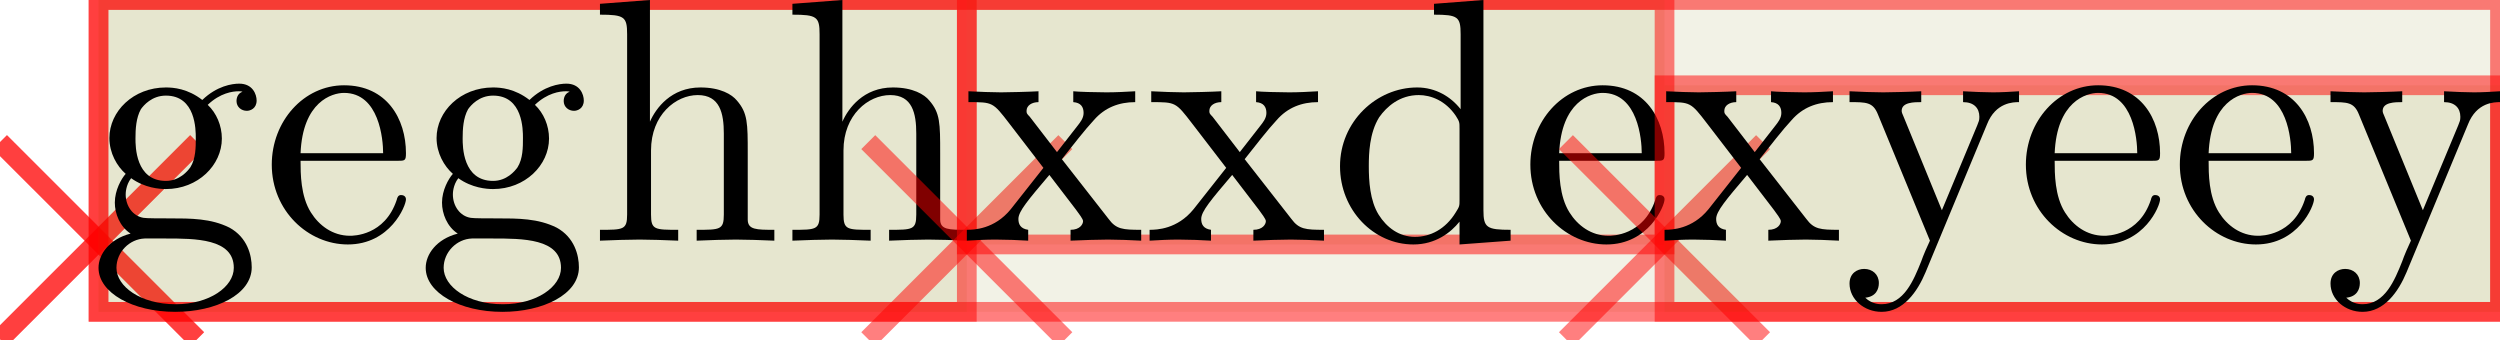
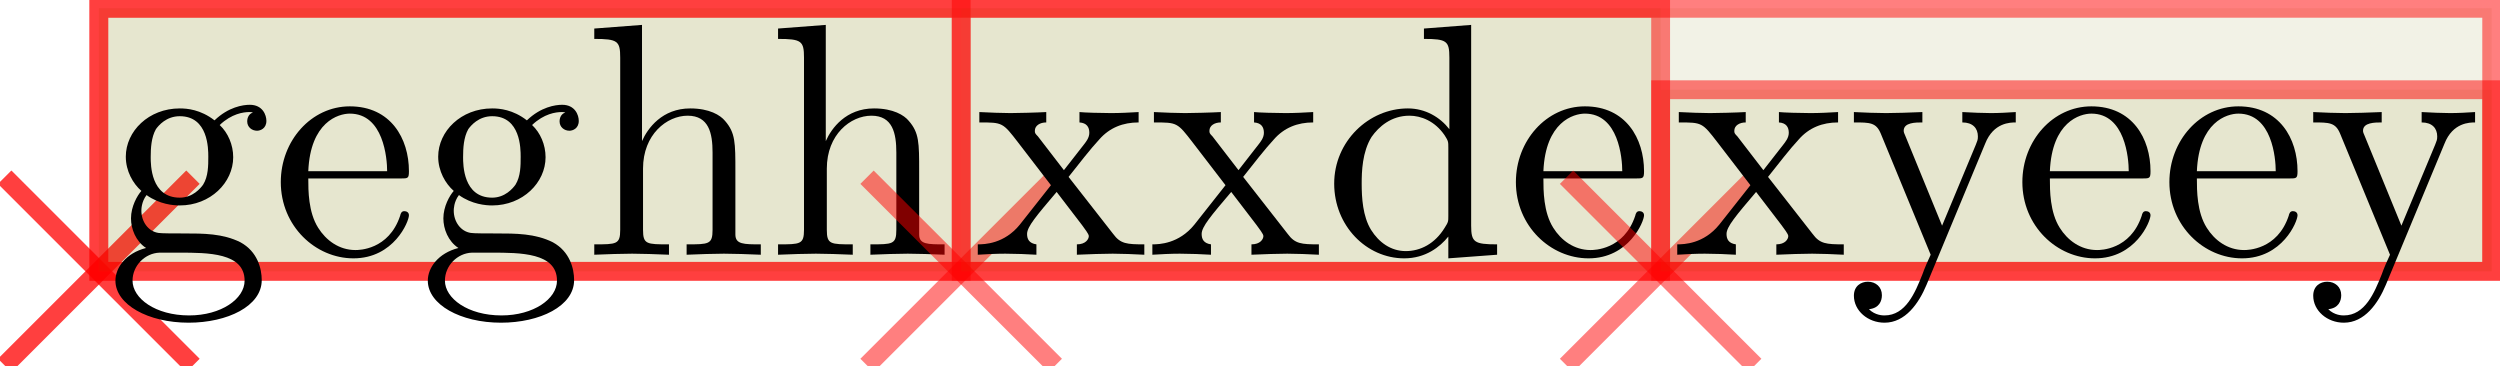
- <svg xmlns="http://www.w3.org/2000/svg" width="143.808pt" height="19.513pt" viewBox="0 0 143.808 19.513" version="1.1">
+ <svg xmlns="http://www.w3.org/2000/svg" width="150.591pt" height="22.013pt" viewBox="0 0 150.591 22.013" version="1.1">
  <g id="surface21">
-     <path style="fill:none;stroke-width:0.567;stroke-linecap:butt;stroke-linejoin:miter;stroke:rgb(100%,0%,0%);stroke-opacity:0.5;stroke-miterlimit:10;" d="M -2.835 2.834 L 2.835 -2.834 " transform="matrix(2,0,0,2,5.669291,13.84375)" />
-     <path style="fill:none;stroke-width:0.567;stroke-linecap:butt;stroke-linejoin:miter;stroke:rgb(100%,0%,0%);stroke-opacity:0.5;stroke-miterlimit:10;" d="M 2.835 2.834 L -2.835 -2.834 " transform="matrix(2,0,0,2,5.669291,13.84375)" />
-     <path style="fill-rule:nonzero;fill:rgb(50%,50%,0%);fill-opacity:0.1;stroke-width:0.567;stroke-linecap:butt;stroke-linejoin:miter;stroke:rgb(100%,0%,0%);stroke-opacity:0.5;stroke-miterlimit:10;" d="M -0.001 2.047 L 69.07 2.047 L 69.07 -6.922 L -0.001 -6.922 Z M -0.001 2.047 " transform="matrix(2,0,0,2,5.669291,13.84375)" />
-     <path style="fill:none;stroke-width:0.567;stroke-linecap:butt;stroke-linejoin:miter;stroke:rgb(100%,0%,0%);stroke-opacity:0.5;stroke-miterlimit:10;" d="M -2.835 2.834 L 2.835 -2.834 " transform="matrix(2,0,0,2,5.669291,13.84375)" />
-     <path style="fill:none;stroke-width:0.567;stroke-linecap:butt;stroke-linejoin:miter;stroke:rgb(100%,0%,0%);stroke-opacity:0.5;stroke-miterlimit:10;" d="M 2.835 2.834 L -2.835 -2.834 " transform="matrix(2,0,0,2,5.669291,13.84375)" />
-     <path style="fill-rule:nonzero;fill:rgb(50%,50%,0%);fill-opacity:0.1;stroke-width:0.567;stroke-linecap:butt;stroke-linejoin:miter;stroke:rgb(100%,0%,0%);stroke-opacity:0.5;stroke-miterlimit:10;" d="M -0.001 2.047 L 24.972 2.047 L 24.972 -6.922 L -0.001 -6.922 Z M -0.001 2.047 " transform="matrix(2,0,0,2,5.669291,13.84375)" />
-     <path style=" stroke:none;fill-rule:nonzero;fill:rgb(0%,0%,0%);fill-opacity:1;" d="M 9.543 10.406 C 7.793 10.406 7.793 8.406 7.793 7.969 C 7.793 7.438 7.824 6.781 8.105 6.281 C 8.262 6.062 8.73 5.5 9.543 5.5 C 11.262 5.5 11.262 7.469 11.262 7.938 C 11.262 8.469 11.262 9.125 10.949 9.625 C 10.793 9.844 10.324 10.406 9.543 10.406 Z M 7.23 11.188 C 7.23 11.125 7.23 10.656 7.543 10.25 C 8.324 10.812 9.168 10.875 9.543 10.875 C 11.387 10.875 12.762 9.5 12.762 7.969 C 12.762 7.219 12.449 6.5 11.949 6.031 C 12.668 5.344 13.387 5.25 13.73 5.25 C 13.793 5.25 13.887 5.25 13.949 5.281 C 13.73 5.344 13.605 5.562 13.605 5.812 C 13.605 6.156 13.887 6.375 14.199 6.375 C 14.387 6.375 14.762 6.25 14.762 5.781 C 14.762 5.438 14.543 4.812 13.762 4.812 C 13.355 4.812 12.48 4.938 11.637 5.75 C 10.793 5.094 9.98 5.031 9.543 5.031 C 7.668 5.031 6.293 6.406 6.293 7.938 C 6.293 8.812 6.73 9.562 7.23 10 C 6.98 10.281 6.605 10.938 6.605 11.656 C 6.605 12.281 6.887 13.031 7.512 13.438 C 6.293 13.75 5.668 14.625 5.668 15.406 C 5.668 16.844 7.637 17.938 10.074 17.938 C 12.418 17.938 14.48 16.938 14.48 15.375 C 14.48 14.688 14.23 13.656 13.199 13.094 C 12.137 12.562 10.98 12.562 9.762 12.562 C 9.262 12.562 8.418 12.562 8.262 12.531 C 7.637 12.438 7.23 11.844 7.23 11.188 Z M 10.105 17.5 C 8.074 17.5 6.699 16.469 6.699 15.406 C 6.699 14.5 7.449 13.75 8.324 13.719 L 9.512 13.719 C 11.23 13.719 13.449 13.719 13.449 15.406 C 13.449 16.5 12.043 17.5 10.105 17.5 Z M 10.105 17.5 " />
-     <path style=" stroke:none;fill-rule:nonzero;fill:rgb(0%,0%,0%);fill-opacity:1;" d="M 17.289 8.812 C 17.414 5.844 19.102 5.344 19.789 5.344 C 21.82 5.344 22.039 8.031 22.039 8.812 Z M 17.289 9.25 L 22.852 9.25 C 23.289 9.25 23.352 9.25 23.352 8.812 C 23.352 6.844 22.258 4.906 19.789 4.906 C 17.477 4.906 15.633 6.969 15.633 9.469 C 15.633 12.125 17.727 14.062 20.008 14.062 C 22.445 14.062 23.352 11.844 23.352 11.469 C 23.352 11.281 23.195 11.219 23.07 11.219 C 22.914 11.219 22.852 11.344 22.82 11.5 C 22.133 13.562 20.32 13.562 20.133 13.562 C 19.133 13.562 18.352 12.969 17.883 12.219 C 17.289 11.281 17.289 9.969 17.289 9.25 Z M 17.289 9.25 " />
-     <path style=" stroke:none;fill-rule:nonzero;fill:rgb(0%,0%,0%);fill-opacity:1;" d="M 28.363 10.406 C 26.613 10.406 26.613 8.406 26.613 7.969 C 26.613 7.438 26.645 6.781 26.926 6.281 C 27.082 6.062 27.551 5.5 28.363 5.5 C 30.082 5.5 30.082 7.469 30.082 7.938 C 30.082 8.469 30.082 9.125 29.77 9.625 C 29.613 9.844 29.145 10.406 28.363 10.406 Z M 26.051 11.188 C 26.051 11.125 26.051 10.656 26.363 10.25 C 27.145 10.812 27.988 10.875 28.363 10.875 C 30.207 10.875 31.582 9.5 31.582 7.969 C 31.582 7.219 31.27 6.5 30.77 6.031 C 31.488 5.344 32.207 5.25 32.551 5.25 C 32.613 5.25 32.707 5.25 32.77 5.281 C 32.551 5.344 32.426 5.562 32.426 5.812 C 32.426 6.156 32.707 6.375 33.02 6.375 C 33.207 6.375 33.582 6.25 33.582 5.781 C 33.582 5.438 33.363 4.812 32.582 4.812 C 32.176 4.812 31.301 4.938 30.457 5.75 C 29.613 5.094 28.801 5.031 28.363 5.031 C 26.488 5.031 25.113 6.406 25.113 7.938 C 25.113 8.812 25.551 9.562 26.051 10 C 25.801 10.281 25.426 10.938 25.426 11.656 C 25.426 12.281 25.707 13.031 26.332 13.438 C 25.113 13.75 24.488 14.625 24.488 15.406 C 24.488 16.844 26.457 17.938 28.895 17.938 C 31.238 17.938 33.301 16.938 33.301 15.375 C 33.301 14.688 33.051 13.656 32.02 13.094 C 30.957 12.562 29.801 12.562 28.582 12.562 C 28.082 12.562 27.238 12.562 27.082 12.531 C 26.457 12.438 26.051 11.844 26.051 11.188 Z M 28.926 17.5 C 26.895 17.5 25.52 16.469 25.52 15.406 C 25.52 14.5 26.27 13.75 27.145 13.719 L 28.332 13.719 C 30.051 13.719 32.27 13.719 32.27 15.406 C 32.27 16.5 30.863 17.5 28.926 17.5 Z M 28.926 17.5 " />
-     <path style=" stroke:none;fill-rule:nonzero;fill:rgb(0%,0%,0%);fill-opacity:1;" d="M 36.074 12.344 C 36.074 13.219 35.855 13.219 34.512 13.219 L 34.512 13.844 C 35.23 13.812 36.23 13.781 36.793 13.781 C 37.293 13.781 38.324 13.812 39.012 13.844 L 39.012 13.219 C 37.668 13.219 37.449 13.219 37.449 12.344 L 37.449 8.656 C 37.449 6.594 38.887 5.469 40.137 5.469 C 41.418 5.469 41.637 6.531 41.637 7.688 L 41.637 12.344 C 41.637 13.219 41.418 13.219 40.074 13.219 L 40.074 13.844 C 40.762 13.812 41.793 13.781 42.324 13.781 C 42.824 13.781 43.887 13.812 44.543 13.844 L 44.543 13.219 C 43.512 13.219 43.012 13.219 43.012 12.625 L 43.012 8.812 C 43.012 7.094 43.012 6.5 42.387 5.781 C 42.105 5.438 41.449 5.031 40.293 5.031 C 38.605 5.031 37.73 6.219 37.387 7 L 37.387 0 L 34.512 0.219 L 34.512 0.844 C 35.918 0.844 36.074 0.969 36.074 1.969 Z M 36.074 12.344 " />
-     <path style=" stroke:none;fill-rule:nonzero;fill:rgb(0%,0%,0%);fill-opacity:1;" d="M 47.145 12.344 C 47.145 13.219 46.926 13.219 45.582 13.219 L 45.582 13.844 C 46.301 13.812 47.301 13.781 47.863 13.781 C 48.363 13.781 49.395 13.812 50.082 13.844 L 50.082 13.219 C 48.738 13.219 48.52 13.219 48.52 12.344 L 48.52 8.656 C 48.52 6.594 49.957 5.469 51.207 5.469 C 52.488 5.469 52.707 6.531 52.707 7.688 L 52.707 12.344 C 52.707 13.219 52.488 13.219 51.145 13.219 L 51.145 13.844 C 51.832 13.812 52.863 13.781 53.395 13.781 C 53.895 13.781 54.957 13.812 55.613 13.844 L 55.613 13.219 C 54.582 13.219 54.082 13.219 54.082 12.625 L 54.082 8.812 C 54.082 7.094 54.082 6.5 53.457 5.781 C 53.176 5.438 52.52 5.031 51.363 5.031 C 49.676 5.031 48.801 6.219 48.457 7 L 48.457 0 L 45.582 0.219 L 45.582 0.844 C 46.988 0.844 47.145 0.969 47.145 1.969 Z M 47.145 12.344 " />
-     <path style="fill:none;stroke-width:0.567;stroke-linecap:butt;stroke-linejoin:miter;stroke:rgb(100%,0%,0%);stroke-opacity:0.5;stroke-miterlimit:10;" d="M 22.138 2.834 L 27.806 -2.834 " transform="matrix(2,0,0,2,5.669291,13.84375)" />
-     <path style="fill:none;stroke-width:0.567;stroke-linecap:butt;stroke-linejoin:miter;stroke:rgb(100%,0%,0%);stroke-opacity:0.5;stroke-miterlimit:10;" d="M 27.806 2.834 L 22.138 -2.834 " transform="matrix(2,0,0,2,5.669291,13.84375)" />
-     <path style="fill-rule:nonzero;fill:rgb(50%,50%,0%);fill-opacity:0.1;stroke-width:0.567;stroke-linecap:butt;stroke-linejoin:miter;stroke:rgb(100%,0%,0%);stroke-opacity:0.5;stroke-miterlimit:10;" d="M 24.972 0.109 L 45.04 0.109 L 45.04 -6.922 L 24.972 -6.922 Z M 24.972 0.109 " transform="matrix(2,0,0,2,5.669291,13.84375)" />
-     <path style=" stroke:none;fill-rule:nonzero;fill:rgb(0%,0%,0%);fill-opacity:1;" d="M 61.082 9.156 C 61.676 8.406 62.426 7.438 62.926 6.906 C 63.551 6.188 64.363 5.875 65.301 5.875 L 65.301 5.25 C 64.77 5.281 64.176 5.312 63.645 5.312 C 63.051 5.312 61.988 5.281 61.738 5.25 L 61.738 5.875 C 62.176 5.906 62.332 6.156 62.332 6.5 C 62.332 6.812 62.113 7.062 62.02 7.188 L 60.801 8.75 L 59.238 6.719 C 59.051 6.531 59.051 6.5 59.051 6.375 C 59.051 6.062 59.363 5.875 59.738 5.875 L 59.738 5.25 C 59.238 5.281 57.926 5.312 57.582 5.312 C 57.176 5.312 56.238 5.281 55.707 5.25 L 55.707 5.875 C 57.113 5.875 57.113 5.875 58.051 7.094 L 60.02 9.656 L 58.145 12.031 C 57.207 13.188 56.02 13.219 55.613 13.219 L 55.613 13.844 C 56.113 13.812 56.738 13.781 57.27 13.781 C 57.832 13.781 58.676 13.812 59.145 13.844 L 59.145 13.219 C 58.707 13.156 58.582 12.906 58.582 12.594 C 58.582 12.156 59.145 11.5 60.363 10.062 L 61.895 12.062 C 62.051 12.281 62.301 12.594 62.301 12.719 C 62.301 12.906 62.113 13.219 61.582 13.219 L 61.582 13.844 C 62.176 13.812 63.301 13.781 63.738 13.781 C 64.27 13.781 65.051 13.812 65.645 13.844 L 65.645 13.219 C 64.582 13.219 64.207 13.188 63.77 12.594 Z M 61.082 9.156 " />
-     <path style=" stroke:none;fill-rule:nonzero;fill:rgb(0%,0%,0%);fill-opacity:1;" d="M 71.598 9.156 C 72.191 8.406 72.941 7.438 73.441 6.906 C 74.066 6.188 74.879 5.875 75.816 5.875 L 75.816 5.25 C 75.285 5.281 74.691 5.312 74.16 5.312 C 73.566 5.312 72.504 5.281 72.254 5.25 L 72.254 5.875 C 72.691 5.906 72.848 6.156 72.848 6.5 C 72.848 6.812 72.629 7.062 72.535 7.188 L 71.316 8.75 L 69.754 6.719 C 69.566 6.531 69.566 6.5 69.566 6.375 C 69.566 6.062 69.879 5.875 70.254 5.875 L 70.254 5.25 C 69.754 5.281 68.441 5.312 68.098 5.312 C 67.691 5.312 66.754 5.281 66.223 5.25 L 66.223 5.875 C 67.629 5.875 67.629 5.875 68.566 7.094 L 70.535 9.656 L 68.66 12.031 C 67.723 13.188 66.535 13.219 66.129 13.219 L 66.129 13.844 C 66.629 13.812 67.254 13.781 67.785 13.781 C 68.348 13.781 69.191 13.812 69.66 13.844 L 69.66 13.219 C 69.223 13.156 69.098 12.906 69.098 12.594 C 69.098 12.156 69.66 11.5 70.879 10.062 L 72.41 12.062 C 72.566 12.281 72.816 12.594 72.816 12.719 C 72.816 12.906 72.629 13.219 72.098 13.219 L 72.098 13.844 C 72.691 13.812 73.816 13.781 74.254 13.781 C 74.785 13.781 75.566 13.812 76.16 13.844 L 76.16 13.219 C 75.098 13.219 74.723 13.188 74.285 12.594 Z M 71.598 9.156 " />
-     <path style=" stroke:none;fill-rule:nonzero;fill:rgb(0%,0%,0%);fill-opacity:1;" d="M 83.957 12.75 L 83.957 14.062 L 86.895 13.844 L 86.895 13.219 C 85.52 13.219 85.332 13.094 85.332 12.094 L 85.332 0 L 82.488 0.219 L 82.488 0.844 C 83.863 0.844 84.02 0.969 84.02 1.969 L 84.02 6.281 C 83.457 5.562 82.582 5.031 81.52 5.031 C 79.176 5.031 77.082 7 77.082 9.562 C 77.082 12.094 79.02 14.062 81.301 14.062 C 82.582 14.062 83.457 13.375 83.957 12.75 Z M 83.957 7.406 L 83.957 11.5 C 83.957 11.844 83.957 11.875 83.738 12.219 C 83.145 13.188 82.27 13.625 81.395 13.625 C 80.488 13.625 79.77 13.094 79.301 12.344 C 78.801 11.531 78.738 10.406 78.738 9.562 C 78.738 8.844 78.77 7.656 79.332 6.75 C 79.77 6.125 80.52 5.469 81.613 5.469 C 82.301 5.469 83.145 5.781 83.738 6.656 C 83.957 7 83.957 7.031 83.957 7.406 Z M 83.957 7.406 " />
-     <path style=" stroke:none;fill-rule:nonzero;fill:rgb(0%,0%,0%);fill-opacity:1;" d="M 89.688 8.812 C 89.812 5.844 91.5 5.344 92.188 5.344 C 94.219 5.344 94.438 8.031 94.438 8.812 Z M 89.688 9.25 L 95.25 9.25 C 95.688 9.25 95.75 9.25 95.75 8.812 C 95.75 6.844 94.656 4.906 92.188 4.906 C 89.875 4.906 88.031 6.969 88.031 9.469 C 88.031 12.125 90.125 14.062 92.406 14.062 C 94.844 14.062 95.75 11.844 95.75 11.469 C 95.75 11.281 95.594 11.219 95.469 11.219 C 95.312 11.219 95.25 11.344 95.219 11.5 C 94.531 13.562 92.719 13.562 92.531 13.562 C 91.531 13.562 90.75 12.969 90.281 12.219 C 89.688 11.281 89.688 9.969 89.688 9.25 Z M 89.688 9.25 " />
-     <path style="fill:none;stroke-width:0.567;stroke-linecap:butt;stroke-linejoin:miter;stroke:rgb(100%,0%,0%);stroke-opacity:0.5;stroke-miterlimit:10;" d="M 42.204 2.834 L 47.874 -2.834 " transform="matrix(2,0,0,2,5.669291,13.84375)" />
-     <path style="fill:none;stroke-width:0.567;stroke-linecap:butt;stroke-linejoin:miter;stroke:rgb(100%,0%,0%);stroke-opacity:0.5;stroke-miterlimit:10;" d="M 47.874 2.834 L 42.204 -2.834 " transform="matrix(2,0,0,2,5.669291,13.84375)" />
-     <path style="fill-rule:nonzero;fill:rgb(50%,50%,0%);fill-opacity:0.1;stroke-width:0.567;stroke-linecap:butt;stroke-linejoin:miter;stroke:rgb(100%,0%,0%);stroke-opacity:0.5;stroke-miterlimit:10;" d="M 45.04 2.047 L 69.07 2.047 L 69.07 -4.469 L 45.04 -4.469 Z M 45.04 2.047 " transform="matrix(2,0,0,2,5.669291,13.84375)" />
-     <path style=" stroke:none;fill-rule:nonzero;fill:rgb(0%,0%,0%);fill-opacity:1;" d="M 101.219 9.156 C 101.812 8.406 102.562 7.438 103.062 6.906 C 103.688 6.188 104.5 5.875 105.438 5.875 L 105.438 5.25 C 104.906 5.281 104.312 5.312 103.781 5.312 C 103.188 5.312 102.125 5.281 101.875 5.25 L 101.875 5.875 C 102.312 5.906 102.469 6.156 102.469 6.5 C 102.469 6.812 102.25 7.062 102.156 7.188 L 100.938 8.75 L 99.375 6.719 C 99.188 6.531 99.188 6.5 99.188 6.375 C 99.188 6.062 99.5 5.875 99.875 5.875 L 99.875 5.25 C 99.375 5.281 98.062 5.312 97.719 5.312 C 97.312 5.312 96.375 5.281 95.844 5.25 L 95.844 5.875 C 97.25 5.875 97.25 5.875 98.188 7.094 L 100.156 9.656 L 98.281 12.031 C 97.344 13.188 96.156 13.219 95.75 13.219 L 95.75 13.844 C 96.25 13.812 96.875 13.781 97.406 13.781 C 97.969 13.781 98.812 13.812 99.281 13.844 L 99.281 13.219 C 98.844 13.156 98.719 12.906 98.719 12.594 C 98.719 12.156 99.281 11.5 100.5 10.062 L 102.031 12.062 C 102.188 12.281 102.438 12.594 102.438 12.719 C 102.438 12.906 102.25 13.219 101.719 13.219 L 101.719 13.844 C 102.312 13.812 103.438 13.781 103.875 13.781 C 104.406 13.781 105.188 13.812 105.781 13.844 L 105.781 13.219 C 104.719 13.219 104.344 13.188 103.906 12.594 Z M 101.219 9.156 " />
-     <path style=" stroke:none;fill-rule:nonzero;fill:rgb(0%,0%,0%);fill-opacity:1;" d="M 114.297 7.156 C 114.797 5.875 115.828 5.875 116.141 5.875 L 116.141 5.25 C 115.672 5.281 115.109 5.312 114.641 5.312 C 114.297 5.312 113.359 5.281 112.922 5.25 L 112.922 5.875 C 113.547 5.875 113.859 6.219 113.859 6.719 C 113.859 6.938 113.828 6.969 113.734 7.219 L 111.703 12.094 L 109.516 6.75 C 109.422 6.531 109.391 6.469 109.391 6.375 C 109.391 5.875 110.109 5.875 110.516 5.875 L 110.516 5.25 C 109.984 5.281 108.672 5.312 108.328 5.312 C 107.797 5.312 106.984 5.281 106.391 5.25 L 106.391 5.875 C 107.359 5.875 107.734 5.875 108.016 6.562 L 111.016 13.844 C 110.891 14.094 110.609 14.75 110.516 15.031 C 110.078 16.125 109.516 17.5 108.234 17.5 C 108.141 17.5 107.672 17.5 107.297 17.125 C 107.922 17.062 108.078 16.625 108.078 16.281 C 108.078 15.781 107.703 15.469 107.234 15.469 C 106.828 15.469 106.391 15.719 106.391 16.312 C 106.391 17.219 107.234 17.938 108.234 17.938 C 109.484 17.938 110.297 16.781 110.766 15.656 Z M 114.297 7.156 " />
-     <path style=" stroke:none;fill-rule:nonzero;fill:rgb(0%,0%,0%);fill-opacity:1;" d="M 118.191 8.812 C 118.316 5.844 120.004 5.344 120.691 5.344 C 122.723 5.344 122.941 8.031 122.941 8.812 Z M 118.191 9.25 L 123.754 9.25 C 124.191 9.25 124.254 9.25 124.254 8.812 C 124.254 6.844 123.16 4.906 120.691 4.906 C 118.379 4.906 116.535 6.969 116.535 9.469 C 116.535 12.125 118.629 14.062 120.91 14.062 C 123.348 14.062 124.254 11.844 124.254 11.469 C 124.254 11.281 124.098 11.219 123.973 11.219 C 123.816 11.219 123.754 11.344 123.723 11.5 C 123.035 13.562 121.223 13.562 121.035 13.562 C 120.035 13.562 119.254 12.969 118.785 12.219 C 118.191 11.281 118.191 9.969 118.191 9.25 Z M 118.191 9.25 " />
-     <path style=" stroke:none;fill-rule:nonzero;fill:rgb(0%,0%,0%);fill-opacity:1;" d="M 127.047 8.812 C 127.172 5.844 128.859 5.344 129.547 5.344 C 131.578 5.344 131.797 8.031 131.797 8.812 Z M 127.047 9.25 L 132.609 9.25 C 133.047 9.25 133.109 9.25 133.109 8.812 C 133.109 6.844 132.016 4.906 129.547 4.906 C 127.234 4.906 125.391 6.969 125.391 9.469 C 125.391 12.125 127.484 14.062 129.766 14.062 C 132.203 14.062 133.109 11.844 133.109 11.469 C 133.109 11.281 132.953 11.219 132.828 11.219 C 132.672 11.219 132.609 11.344 132.578 11.5 C 131.891 13.562 130.078 13.562 129.891 13.562 C 128.891 13.562 128.109 12.969 127.641 12.219 C 127.047 11.281 127.047 9.969 127.047 9.25 Z M 127.047 9.25 " />
-     <path style=" stroke:none;fill-rule:nonzero;fill:rgb(0%,0%,0%);fill-opacity:1;" d="M 141.965 7.156 C 142.465 5.875 143.496 5.875 143.809 5.875 L 143.809 5.25 C 143.34 5.281 142.777 5.312 142.309 5.312 C 141.965 5.312 141.027 5.281 140.59 5.25 L 140.59 5.875 C 141.215 5.875 141.527 6.219 141.527 6.719 C 141.527 6.938 141.496 6.969 141.402 7.219 L 139.371 12.094 L 137.184 6.75 C 137.09 6.531 137.059 6.469 137.059 6.375 C 137.059 5.875 137.777 5.875 138.184 5.875 L 138.184 5.25 C 137.652 5.281 136.34 5.312 135.996 5.312 C 135.465 5.312 134.652 5.281 134.059 5.25 L 134.059 5.875 C 135.027 5.875 135.402 5.875 135.684 6.562 L 138.684 13.844 C 138.559 14.094 138.277 14.75 138.184 15.031 C 137.746 16.125 137.184 17.5 135.902 17.5 C 135.809 17.5 135.34 17.5 134.965 17.125 C 135.59 17.062 135.746 16.625 135.746 16.281 C 135.746 15.781 135.371 15.469 134.902 15.469 C 134.496 15.469 134.059 15.719 134.059 16.312 C 134.059 17.219 134.902 17.938 135.902 17.938 C 137.152 17.938 137.965 16.781 138.434 15.656 Z M 141.965 7.156 " />
+     <path style="fill:none;stroke-width:0.567;stroke-linecap:butt;stroke-linejoin:miter;stroke:rgb(100%,0%,0%);stroke-opacity:0.5;stroke-miterlimit:10;" d="M -2.834 2.834 L 2.834 -2.834 " transform="matrix(2,0,0,2,5.952756,16.34375)" />
+     <path style="fill:none;stroke-width:0.567;stroke-linecap:butt;stroke-linejoin:miter;stroke:rgb(100%,0%,0%);stroke-opacity:0.5;stroke-miterlimit:10;" d="M 2.834 2.834 L -2.834 -2.834 " transform="matrix(2,0,0,2,5.952756,16.34375)" />
+     <path style="fill-rule:nonzero;fill:rgb(50%,50%,0%);fill-opacity:0.1;stroke-width:0.567;stroke-linecap:butt;stroke-linejoin:miter;stroke:rgb(100%,0%,0%);stroke-opacity:0.5;stroke-miterlimit:10;" d="M 0 0 L 72.069 0 L 72.069 -7.922 L 0 -7.922 Z M 0 0 " transform="matrix(2,0,0,2,5.952756,16.34375)" />
+     <path style="fill:none;stroke-width:0.567;stroke-linecap:butt;stroke-linejoin:miter;stroke:rgb(100%,0%,0%);stroke-opacity:0.5;stroke-miterlimit:10;" d="M -2.834 2.834 L 2.834 -2.834 " transform="matrix(2,0,0,2,5.952756,16.34375)" />
+     <path style="fill:none;stroke-width:0.567;stroke-linecap:butt;stroke-linejoin:miter;stroke:rgb(100%,0%,0%);stroke-opacity:0.5;stroke-miterlimit:10;" d="M 2.834 2.834 L -2.834 -2.834 " transform="matrix(2,0,0,2,5.952756,16.34375)" />
+     <path style="fill-rule:nonzero;fill:rgb(50%,50%,0%);fill-opacity:0.1;stroke-width:0.567;stroke-linecap:butt;stroke-linejoin:miter;stroke:rgb(100%,0%,0%);stroke-opacity:0.5;stroke-miterlimit:10;" d="M 0 0 L 25.973 0 L 25.973 -7.922 L 0 -7.922 Z M 0 0 " transform="matrix(2,0,0,2,5.952756,16.34375)" />
+     <path style=" stroke:none;fill-rule:nonzero;fill:rgb(0%,0%,0%);fill-opacity:1;" d="M 10.828 11.906 C 9.078 11.906 9.078 9.906 9.078 9.469 C 9.078 8.938 9.109 8.281 9.391 7.781 C 9.547 7.562 10.016 7 10.828 7 C 12.547 7 12.547 8.969 12.547 9.438 C 12.547 9.969 12.547 10.625 12.234 11.125 C 12.078 11.344 11.609 11.906 10.828 11.906 Z M 8.516 12.688 C 8.516 12.625 8.516 12.156 8.828 11.75 C 9.609 12.312 10.453 12.375 10.828 12.375 C 12.672 12.375 14.047 11 14.047 9.469 C 14.047 8.719 13.734 8 13.234 7.531 C 13.953 6.844 14.672 6.75 15.016 6.75 C 15.078 6.75 15.172 6.75 15.234 6.781 C 15.016 6.844 14.891 7.062 14.891 7.312 C 14.891 7.656 15.172 7.875 15.484 7.875 C 15.672 7.875 16.047 7.75 16.047 7.281 C 16.047 6.938 15.828 6.312 15.047 6.312 C 14.641 6.312 13.766 6.438 12.922 7.25 C 12.078 6.594 11.266 6.531 10.828 6.531 C 8.953 6.531 7.578 7.906 7.578 9.438 C 7.578 10.312 8.016 11.062 8.516 11.5 C 8.266 11.781 7.891 12.438 7.891 13.156 C 7.891 13.781 8.172 14.531 8.797 14.938 C 7.578 15.25 6.953 16.125 6.953 16.906 C 6.953 18.344 8.922 19.438 11.359 19.438 C 13.703 19.438 15.766 18.438 15.766 16.875 C 15.766 16.188 15.516 15.156 14.484 14.594 C 13.422 14.062 12.266 14.062 11.047 14.062 C 10.547 14.062 9.703 14.062 9.547 14.031 C 8.922 13.938 8.516 13.344 8.516 12.688 Z M 11.391 19 C 9.359 19 7.984 17.969 7.984 16.906 C 7.984 16 8.734 15.25 9.609 15.219 L 10.797 15.219 C 12.516 15.219 14.734 15.219 14.734 16.906 C 14.734 18 13.328 19 11.391 19 Z M 11.391 19 " />
+     <path style=" stroke:none;fill-rule:nonzero;fill:rgb(0%,0%,0%);fill-opacity:1;" d="M 18.57 10.312 C 18.695 7.344 20.383 6.844 21.07 6.844 C 23.102 6.844 23.32 9.531 23.32 10.312 Z M 18.57 10.75 L 24.133 10.75 C 24.57 10.75 24.633 10.75 24.633 10.312 C 24.633 8.344 23.539 6.406 21.07 6.406 C 18.758 6.406 16.914 8.469 16.914 10.969 C 16.914 13.625 19.008 15.562 21.289 15.562 C 23.727 15.562 24.633 13.344 24.633 12.969 C 24.633 12.781 24.477 12.719 24.352 12.719 C 24.195 12.719 24.133 12.844 24.102 13 C 23.414 15.062 21.602 15.062 21.414 15.062 C 20.414 15.062 19.633 14.469 19.164 13.719 C 18.57 12.781 18.57 11.469 18.57 10.75 Z M 18.57 10.75 " />
+     <path style=" stroke:none;fill-rule:nonzero;fill:rgb(0%,0%,0%);fill-opacity:1;" d="M 29.645 11.906 C 27.895 11.906 27.895 9.906 27.895 9.469 C 27.895 8.938 27.926 8.281 28.207 7.781 C 28.363 7.562 28.832 7 29.645 7 C 31.363 7 31.363 8.969 31.363 9.438 C 31.363 9.969 31.363 10.625 31.051 11.125 C 30.895 11.344 30.426 11.906 29.645 11.906 Z M 27.332 12.688 C 27.332 12.625 27.332 12.156 27.645 11.75 C 28.426 12.312 29.27 12.375 29.645 12.375 C 31.488 12.375 32.863 11 32.863 9.469 C 32.863 8.719 32.551 8 32.051 7.531 C 32.77 6.844 33.488 6.75 33.832 6.75 C 33.895 6.75 33.988 6.75 34.051 6.781 C 33.832 6.844 33.707 7.062 33.707 7.312 C 33.707 7.656 33.988 7.875 34.301 7.875 C 34.488 7.875 34.863 7.75 34.863 7.281 C 34.863 6.938 34.645 6.312 33.863 6.312 C 33.457 6.312 32.582 6.438 31.738 7.25 C 30.895 6.594 30.082 6.531 29.645 6.531 C 27.77 6.531 26.395 7.906 26.395 9.438 C 26.395 10.312 26.832 11.062 27.332 11.5 C 27.082 11.781 26.707 12.438 26.707 13.156 C 26.707 13.781 26.988 14.531 27.613 14.938 C 26.395 15.25 25.77 16.125 25.77 16.906 C 25.77 18.344 27.738 19.438 30.176 19.438 C 32.52 19.438 34.582 18.438 34.582 16.875 C 34.582 16.188 34.332 15.156 33.301 14.594 C 32.238 14.062 31.082 14.062 29.863 14.062 C 29.363 14.062 28.52 14.062 28.363 14.031 C 27.738 13.938 27.332 13.344 27.332 12.688 Z M 30.207 19 C 28.176 19 26.801 17.969 26.801 16.906 C 26.801 16 27.551 15.25 28.426 15.219 L 29.613 15.219 C 31.332 15.219 33.551 15.219 33.551 16.906 C 33.551 18 32.145 19 30.207 19 Z M 30.207 19 " />
+     <path style=" stroke:none;fill-rule:nonzero;fill:rgb(0%,0%,0%);fill-opacity:1;" d="M 37.359 13.844 C 37.359 14.719 37.141 14.719 35.797 14.719 L 35.797 15.344 C 36.516 15.312 37.516 15.281 38.078 15.281 C 38.578 15.281 39.609 15.312 40.297 15.344 L 40.297 14.719 C 38.953 14.719 38.734 14.719 38.734 13.844 L 38.734 10.156 C 38.734 8.094 40.172 6.969 41.422 6.969 C 42.703 6.969 42.922 8.031 42.922 9.188 L 42.922 13.844 C 42.922 14.719 42.703 14.719 41.359 14.719 L 41.359 15.344 C 42.047 15.312 43.078 15.281 43.609 15.281 C 44.109 15.281 45.172 15.312 45.828 15.344 L 45.828 14.719 C 44.797 14.719 44.297 14.719 44.297 14.125 L 44.297 10.312 C 44.297 8.594 44.297 8 43.672 7.281 C 43.391 6.938 42.734 6.531 41.578 6.531 C 39.891 6.531 39.016 7.719 38.672 8.5 L 38.672 1.5 L 35.797 1.719 L 35.797 2.344 C 37.203 2.344 37.359 2.469 37.359 3.469 Z M 37.359 13.844 " />
+     <path style=" stroke:none;fill-rule:nonzero;fill:rgb(0%,0%,0%);fill-opacity:1;" d="M 48.43 13.844 C 48.43 14.719 48.211 14.719 46.867 14.719 L 46.867 15.344 C 47.586 15.312 48.586 15.281 49.148 15.281 C 49.648 15.281 50.68 15.312 51.367 15.344 L 51.367 14.719 C 50.023 14.719 49.805 14.719 49.805 13.844 L 49.805 10.156 C 49.805 8.094 51.242 6.969 52.492 6.969 C 53.773 6.969 53.992 8.031 53.992 9.188 L 53.992 13.844 C 53.992 14.719 53.773 14.719 52.43 14.719 L 52.43 15.344 C 53.117 15.312 54.148 15.281 54.68 15.281 C 55.18 15.281 56.242 15.312 56.898 15.344 L 56.898 14.719 C 55.867 14.719 55.367 14.719 55.367 14.125 L 55.367 10.312 C 55.367 8.594 55.367 8 54.742 7.281 C 54.461 6.938 53.805 6.531 52.648 6.531 C 50.961 6.531 50.086 7.719 49.742 8.5 L 49.742 1.5 L 46.867 1.719 L 46.867 2.344 C 48.273 2.344 48.43 2.469 48.43 3.469 Z M 48.43 13.844 " />
+     <path style="fill:none;stroke-width:0.567;stroke-linecap:butt;stroke-linejoin:miter;stroke:rgb(100%,0%,0%);stroke-opacity:0.5;stroke-miterlimit:10;" d="M 23.137 2.834 L 28.807 -2.834 " transform="matrix(2,0,0,2,5.952756,16.34375)" />
+     <path style="fill:none;stroke-width:0.567;stroke-linecap:butt;stroke-linejoin:miter;stroke:rgb(100%,0%,0%);stroke-opacity:0.5;stroke-miterlimit:10;" d="M 28.807 2.834 L 23.137 -2.834 " transform="matrix(2,0,0,2,5.952756,16.34375)" />
+     <path style="fill-rule:nonzero;fill:rgb(50%,50%,0%);fill-opacity:0.1;stroke-width:0.567;stroke-linecap:butt;stroke-linejoin:miter;stroke:rgb(100%,0%,0%);stroke-opacity:0.5;stroke-miterlimit:10;" d="M 25.973 0 L 47.039 0 L 47.039 -7.922 L 25.973 -7.922 Z M 25.973 0 " transform="matrix(2,0,0,2,5.952756,16.34375)" />
+     <path style=" stroke:none;fill-rule:nonzero;fill:rgb(0%,0%,0%);fill-opacity:1;" d="M 64.367 10.656 C 64.961 9.906 65.711 8.938 66.211 8.406 C 66.836 7.688 67.648 7.375 68.586 7.375 L 68.586 6.75 C 68.055 6.781 67.461 6.812 66.93 6.812 C 66.336 6.812 65.273 6.781 65.023 6.75 L 65.023 7.375 C 65.461 7.406 65.617 7.656 65.617 8 C 65.617 8.312 65.398 8.562 65.305 8.688 L 64.086 10.25 L 62.523 8.219 C 62.336 8.031 62.336 8 62.336 7.875 C 62.336 7.562 62.648 7.375 63.023 7.375 L 63.023 6.75 C 62.523 6.781 61.211 6.812 60.867 6.812 C 60.461 6.812 59.523 6.781 58.992 6.75 L 58.992 7.375 C 60.398 7.375 60.398 7.375 61.336 8.594 L 63.305 11.156 L 61.43 13.531 C 60.492 14.688 59.305 14.719 58.898 14.719 L 58.898 15.344 C 59.398 15.312 60.023 15.281 60.555 15.281 C 61.117 15.281 61.961 15.312 62.43 15.344 L 62.43 14.719 C 61.992 14.656 61.867 14.406 61.867 14.094 C 61.867 13.656 62.43 13 63.648 11.562 L 65.18 13.562 C 65.336 13.781 65.586 14.094 65.586 14.219 C 65.586 14.406 65.398 14.719 64.867 14.719 L 64.867 15.344 C 65.461 15.312 66.586 15.281 67.023 15.281 C 67.555 15.281 68.336 15.312 68.93 15.344 L 68.93 14.719 C 67.867 14.719 67.492 14.688 67.055 14.094 Z M 64.367 10.656 " />
+     <path style=" stroke:none;fill-rule:nonzero;fill:rgb(0%,0%,0%);fill-opacity:1;" d="M 74.883 10.656 C 75.477 9.906 76.227 8.938 76.727 8.406 C 77.352 7.688 78.164 7.375 79.102 7.375 L 79.102 6.75 C 78.57 6.781 77.977 6.812 77.445 6.812 C 76.852 6.812 75.789 6.781 75.539 6.75 L 75.539 7.375 C 75.977 7.406 76.133 7.656 76.133 8 C 76.133 8.312 75.914 8.562 75.82 8.688 L 74.602 10.25 L 73.039 8.219 C 72.852 8.031 72.852 8 72.852 7.875 C 72.852 7.562 73.164 7.375 73.539 7.375 L 73.539 6.75 C 73.039 6.781 71.727 6.812 71.383 6.812 C 70.977 6.812 70.039 6.781 69.508 6.75 L 69.508 7.375 C 70.914 7.375 70.914 7.375 71.852 8.594 L 73.82 11.156 L 71.945 13.531 C 71.008 14.688 69.82 14.719 69.414 14.719 L 69.414 15.344 C 69.914 15.312 70.539 15.281 71.07 15.281 C 71.633 15.281 72.477 15.312 72.945 15.344 L 72.945 14.719 C 72.508 14.656 72.383 14.406 72.383 14.094 C 72.383 13.656 72.945 13 74.164 11.562 L 75.695 13.562 C 75.852 13.781 76.102 14.094 76.102 14.219 C 76.102 14.406 75.914 14.719 75.383 14.719 L 75.383 15.344 C 75.977 15.312 77.102 15.281 77.539 15.281 C 78.07 15.281 78.852 15.312 79.445 15.344 L 79.445 14.719 C 78.383 14.719 78.008 14.688 77.57 14.094 Z M 74.883 10.656 " />
+     <path style=" stroke:none;fill-rule:nonzero;fill:rgb(0%,0%,0%);fill-opacity:1;" d="M 87.242 14.25 L 87.242 15.562 L 90.18 15.344 L 90.18 14.719 C 88.805 14.719 88.617 14.594 88.617 13.594 L 88.617 1.5 L 85.773 1.719 L 85.773 2.344 C 87.148 2.344 87.305 2.469 87.305 3.469 L 87.305 7.781 C 86.742 7.062 85.867 6.531 84.805 6.531 C 82.461 6.531 80.367 8.5 80.367 11.062 C 80.367 13.594 82.305 15.562 84.586 15.562 C 85.867 15.562 86.742 14.875 87.242 14.25 Z M 87.242 8.906 L 87.242 13 C 87.242 13.344 87.242 13.375 87.023 13.719 C 86.43 14.688 85.555 15.125 84.68 15.125 C 83.773 15.125 83.055 14.594 82.586 13.844 C 82.086 13.031 82.023 11.906 82.023 11.062 C 82.023 10.344 82.055 9.156 82.617 8.25 C 83.055 7.625 83.805 6.969 84.898 6.969 C 85.586 6.969 86.43 7.281 87.023 8.156 C 87.242 8.5 87.242 8.531 87.242 8.906 Z M 87.242 8.906 " />
+     <path style=" stroke:none;fill-rule:nonzero;fill:rgb(0%,0%,0%);fill-opacity:1;" d="M 92.969 10.312 C 93.094 7.344 94.781 6.844 95.469 6.844 C 97.5 6.844 97.719 9.531 97.719 10.312 Z M 92.969 10.75 L 98.531 10.75 C 98.969 10.75 99.031 10.75 99.031 10.312 C 99.031 8.344 97.938 6.406 95.469 6.406 C 93.156 6.406 91.312 8.469 91.312 10.969 C 91.312 13.625 93.406 15.562 95.688 15.562 C 98.125 15.562 99.031 13.344 99.031 12.969 C 99.031 12.781 98.875 12.719 98.75 12.719 C 98.594 12.719 98.531 12.844 98.5 13 C 97.812 15.062 96 15.062 95.812 15.062 C 94.812 15.062 94.031 14.469 93.562 13.719 C 92.969 12.781 92.969 11.469 92.969 10.75 Z M 92.969 10.75 " />
+     <path style="fill:none;stroke-width:0.567;stroke-linecap:butt;stroke-linejoin:miter;stroke:rgb(100%,0%,0%);stroke-opacity:0.5;stroke-miterlimit:10;" d="M 44.205 2.834 L 49.873 -2.834 " transform="matrix(2,0,0,2,5.952756,16.34375)" />
+     <path style="fill:none;stroke-width:0.567;stroke-linecap:butt;stroke-linejoin:miter;stroke:rgb(100%,0%,0%);stroke-opacity:0.5;stroke-miterlimit:10;" d="M 49.873 2.834 L 44.205 -2.834 " transform="matrix(2,0,0,2,5.952756,16.34375)" />
+     <path style="fill-rule:nonzero;fill:rgb(50%,50%,0%);fill-opacity:0.1;stroke-width:0.567;stroke-linecap:butt;stroke-linejoin:miter;stroke:rgb(100%,0%,0%);stroke-opacity:0.5;stroke-miterlimit:10;" d="M 47.039 0 L 72.069 0 L 72.069 -5.469 L 47.039 -5.469 Z M 47.039 0 " transform="matrix(2,0,0,2,5.952756,16.34375)" />
+     <path style=" stroke:none;fill-rule:nonzero;fill:rgb(0%,0%,0%);fill-opacity:1;" d="M 106.5 10.656 C 107.094 9.906 107.844 8.938 108.344 8.406 C 108.969 7.688 109.781 7.375 110.719 7.375 L 110.719 6.75 C 110.188 6.781 109.594 6.812 109.062 6.812 C 108.469 6.812 107.406 6.781 107.156 6.75 L 107.156 7.375 C 107.594 7.406 107.75 7.656 107.75 8 C 107.75 8.312 107.531 8.562 107.438 8.688 L 106.219 10.25 L 104.656 8.219 C 104.469 8.031 104.469 8 104.469 7.875 C 104.469 7.562 104.781 7.375 105.156 7.375 L 105.156 6.75 C 104.656 6.781 103.344 6.812 103 6.812 C 102.594 6.812 101.656 6.781 101.125 6.75 L 101.125 7.375 C 102.531 7.375 102.531 7.375 103.469 8.594 L 105.438 11.156 L 103.562 13.531 C 102.625 14.688 101.438 14.719 101.031 14.719 L 101.031 15.344 C 101.531 15.312 102.156 15.281 102.688 15.281 C 103.25 15.281 104.094 15.312 104.562 15.344 L 104.562 14.719 C 104.125 14.656 104 14.406 104 14.094 C 104 13.656 104.562 13 105.781 11.562 L 107.312 13.562 C 107.469 13.781 107.719 14.094 107.719 14.219 C 107.719 14.406 107.531 14.719 107 14.719 L 107 15.344 C 107.594 15.312 108.719 15.281 109.156 15.281 C 109.688 15.281 110.469 15.312 111.062 15.344 L 111.062 14.719 C 110 14.719 109.625 14.688 109.188 14.094 Z M 106.5 10.656 " />
+     <path style=" stroke:none;fill-rule:nonzero;fill:rgb(0%,0%,0%);fill-opacity:1;" d="M 119.578 8.656 C 120.078 7.375 121.109 7.375 121.422 7.375 L 121.422 6.75 C 120.953 6.781 120.391 6.812 119.922 6.812 C 119.578 6.812 118.641 6.781 118.203 6.75 L 118.203 7.375 C 118.828 7.375 119.141 7.719 119.141 8.219 C 119.141 8.438 119.109 8.469 119.016 8.719 L 116.984 13.594 L 114.797 8.25 C 114.703 8.031 114.672 7.969 114.672 7.875 C 114.672 7.375 115.391 7.375 115.797 7.375 L 115.797 6.75 C 115.266 6.781 113.953 6.812 113.609 6.812 C 113.078 6.812 112.266 6.781 111.672 6.75 L 111.672 7.375 C 112.641 7.375 113.016 7.375 113.297 8.062 L 116.297 15.344 C 116.172 15.594 115.891 16.25 115.797 16.531 C 115.359 17.625 114.797 19 113.516 19 C 113.422 19 112.953 19 112.578 18.625 C 113.203 18.562 113.359 18.125 113.359 17.781 C 113.359 17.281 112.984 16.969 112.516 16.969 C 112.109 16.969 111.672 17.219 111.672 17.812 C 111.672 18.719 112.516 19.438 113.516 19.438 C 114.766 19.438 115.578 18.281 116.047 17.156 Z M 119.578 8.656 " />
+     <path style=" stroke:none;fill-rule:nonzero;fill:rgb(0%,0%,0%);fill-opacity:1;" d="M 123.477 10.312 C 123.602 7.344 125.289 6.844 125.977 6.844 C 128.008 6.844 128.227 9.531 128.227 10.312 Z M 123.477 10.75 L 129.039 10.75 C 129.477 10.75 129.539 10.75 129.539 10.312 C 129.539 8.344 128.445 6.406 125.977 6.406 C 123.664 6.406 121.82 8.469 121.82 10.969 C 121.82 13.625 123.914 15.562 126.195 15.562 C 128.633 15.562 129.539 13.344 129.539 12.969 C 129.539 12.781 129.383 12.719 129.258 12.719 C 129.102 12.719 129.039 12.844 129.008 13 C 128.32 15.062 126.508 15.062 126.32 15.062 C 125.32 15.062 124.539 14.469 124.07 13.719 C 123.477 12.781 123.477 11.469 123.477 10.75 Z M 123.477 10.75 " />
+     <path style=" stroke:none;fill-rule:nonzero;fill:rgb(0%,0%,0%);fill-opacity:1;" d="M 132.332 10.312 C 132.457 7.344 134.145 6.844 134.832 6.844 C 136.863 6.844 137.082 9.531 137.082 10.312 Z M 132.332 10.75 L 137.895 10.75 C 138.332 10.75 138.395 10.75 138.395 10.312 C 138.395 8.344 137.301 6.406 134.832 6.406 C 132.52 6.406 130.676 8.469 130.676 10.969 C 130.676 13.625 132.77 15.562 135.051 15.562 C 137.488 15.562 138.395 13.344 138.395 12.969 C 138.395 12.781 138.238 12.719 138.113 12.719 C 137.957 12.719 137.895 12.844 137.863 13 C 137.176 15.062 135.363 15.062 135.176 15.062 C 134.176 15.062 133.395 14.469 132.926 13.719 C 132.332 12.781 132.332 11.469 132.332 10.75 Z M 132.332 10.75 " />
+     <path style=" stroke:none;fill-rule:nonzero;fill:rgb(0%,0%,0%);fill-opacity:1;" d="M 147.246 8.656 C 147.746 7.375 148.777 7.375 149.09 7.375 L 149.09 6.75 C 148.621 6.781 148.059 6.812 147.59 6.812 C 147.246 6.812 146.309 6.781 145.871 6.75 L 145.871 7.375 C 146.496 7.375 146.809 7.719 146.809 8.219 C 146.809 8.438 146.777 8.469 146.684 8.719 L 144.652 13.594 L 142.465 8.25 C 142.371 8.031 142.34 7.969 142.34 7.875 C 142.34 7.375 143.059 7.375 143.465 7.375 L 143.465 6.75 C 142.934 6.781 141.621 6.812 141.277 6.812 C 140.746 6.812 139.934 6.781 139.34 6.75 L 139.34 7.375 C 140.309 7.375 140.684 7.375 140.965 8.062 L 143.965 15.344 C 143.84 15.594 143.559 16.25 143.465 16.531 C 143.027 17.625 142.465 19 141.184 19 C 141.09 19 140.621 19 140.246 18.625 C 140.871 18.562 141.027 18.125 141.027 17.781 C 141.027 17.281 140.652 16.969 140.184 16.969 C 139.777 16.969 139.34 17.219 139.34 17.812 C 139.34 18.719 140.184 19.438 141.184 19.438 C 142.434 19.438 143.246 18.281 143.715 17.156 Z M 147.246 8.656 " />
  </g>
</svg>
